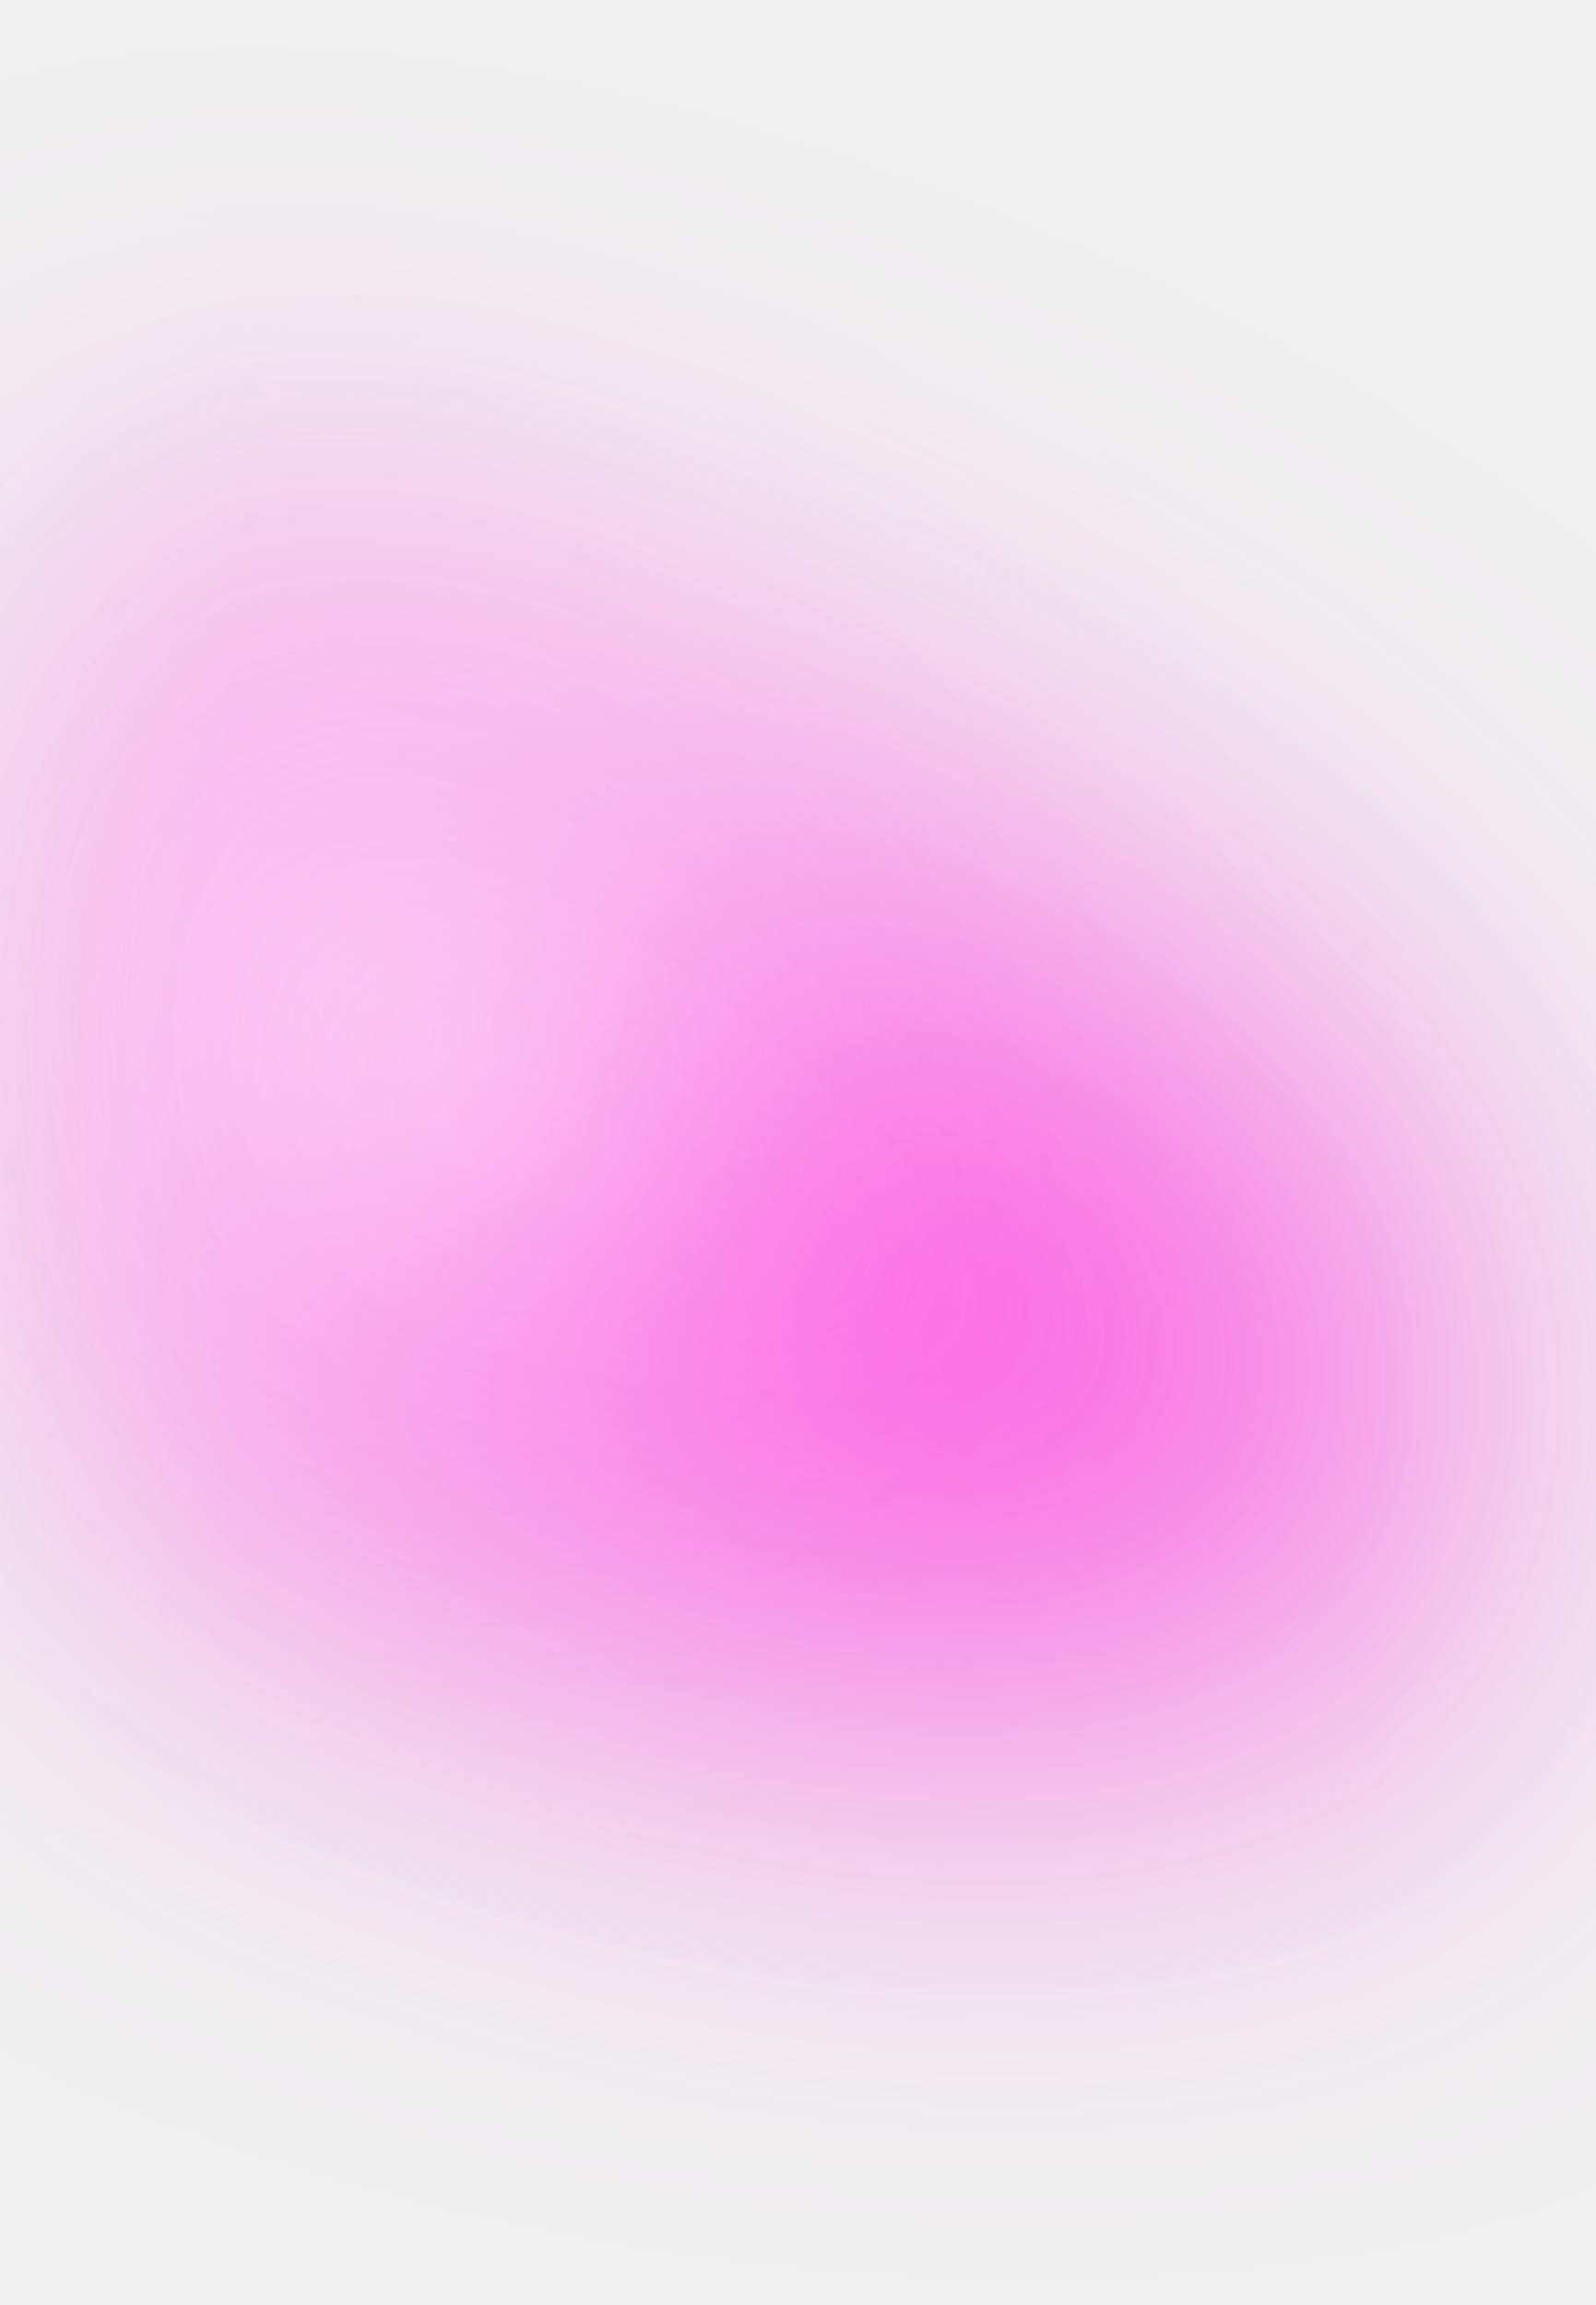
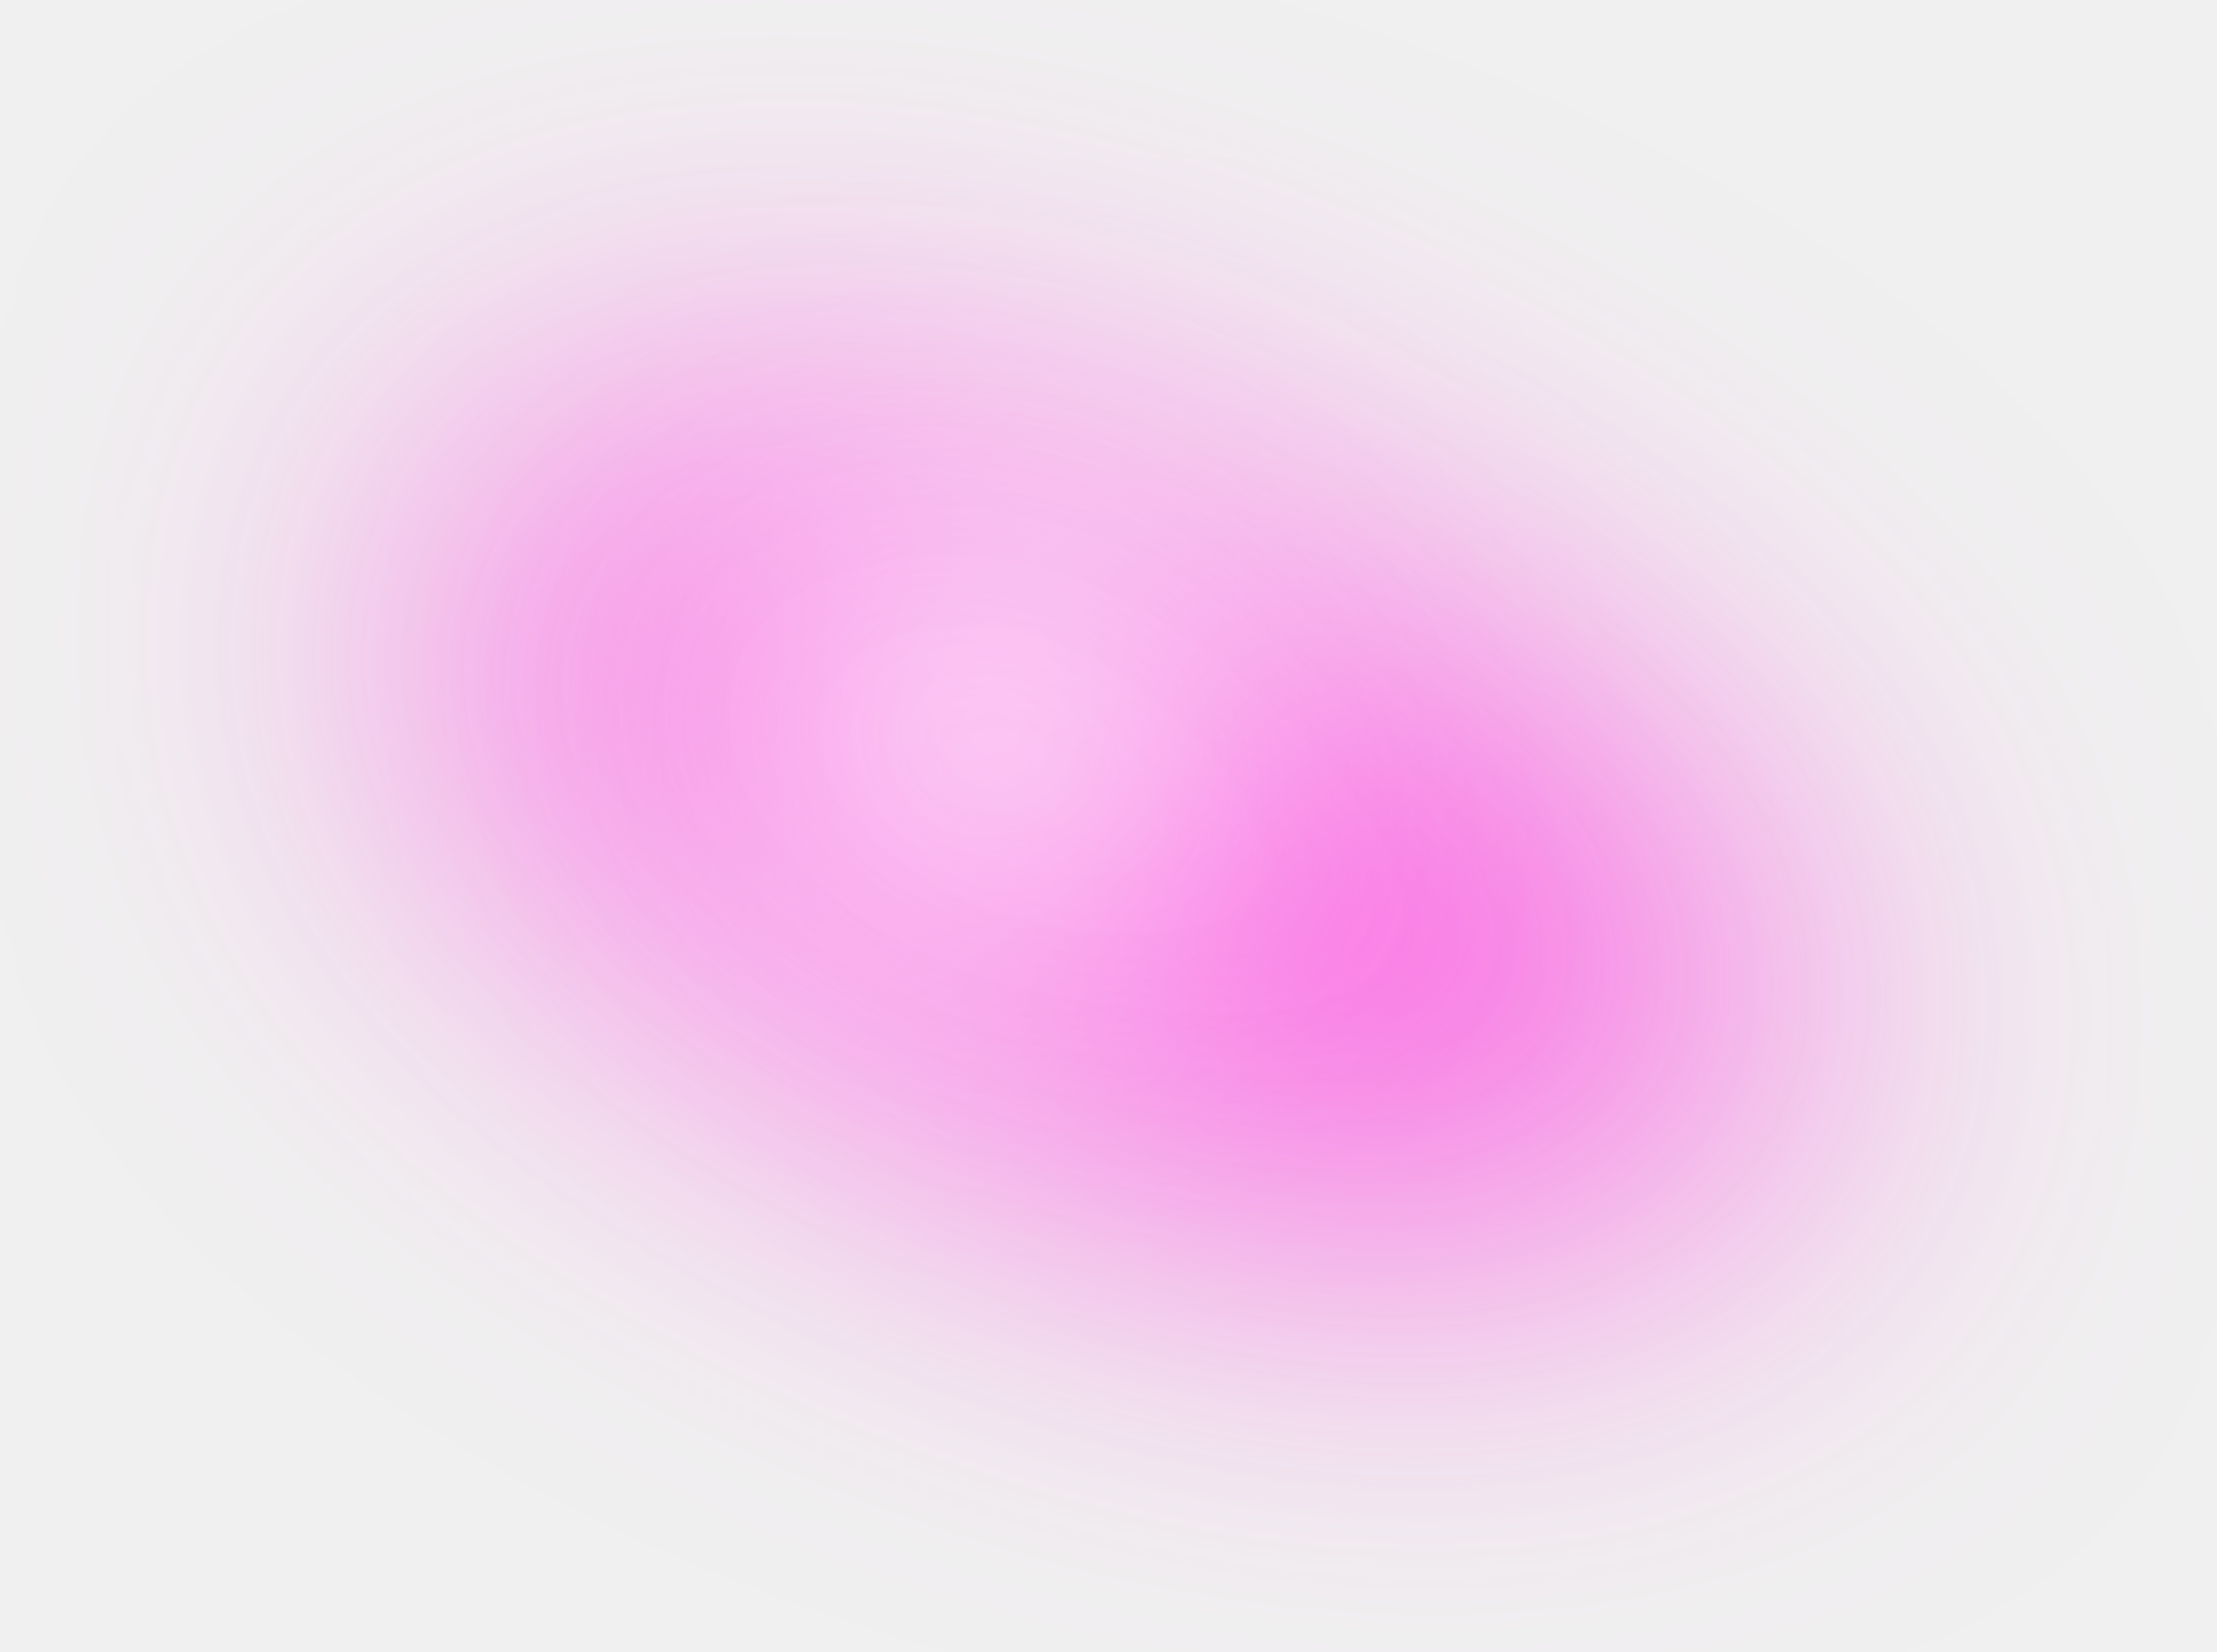
- <svg xmlns="http://www.w3.org/2000/svg" width="1600" height="2311" viewBox="0 0 1600 2311" fill="none">
+ <svg xmlns="http://www.w3.org/2000/svg" width="3102" height="2311" viewBox="0 0 3102 2311" fill="none">
  <g opacity="0.8">
    <g filter="url(#filter0_f_53_942)">
-       <ellipse cx="541.294" cy="1155.44" rx="1010.34" ry="436.414" transform="rotate(22.0983 541.294 1155.44)" fill="#FF33DE" />
+       <ellipse cx="1551.29" cy="1155.44" rx="1010.34" ry="436.414" transform="rotate(22.0983 1551.29 1155.44)" fill="#FF33DE" />
    </g>
    <g filter="url(#filter1_f_53_942)">
-       <ellipse cx="381.163" cy="1029.42" rx="354.259" ry="299.488" transform="rotate(22.0983 381.163 1029.42)" fill="white" />
+       <ellipse cx="1391.16" cy="1029.42" rx="354.259" ry="299.488" transform="rotate(22.0983 1391.16 1029.42)" fill="white" />
    </g>
  </g>
  <defs>
-     <filter id="filter0_f_53_942" x="-1009.27" y="0.49" width="3101.12" height="2309.9" filterUnits="userSpaceOnUse" color-interpolation-filters="sRGB">
+     <filter id="filter0_f_53_942" x="0.731" y="0.49" width="3101.12" height="2309.9" filterUnits="userSpaceOnUse" color-interpolation-filters="sRGB">
      <feFlood flood-opacity="0" result="BackgroundImageFix" />
      <feBlend mode="normal" in="SourceGraphic" in2="BackgroundImageFix" result="shape" />
      <feGaussianBlur stdDeviation="300" result="effect1_foregroundBlur_53_942" />
    </filter>
-     <filter id="filter1_f_53_942" x="-465.965" y="221.521" width="1694.25" height="1615.81" filterUnits="userSpaceOnUse" color-interpolation-filters="sRGB">
+     <filter id="filter1_f_53_942" x="544.035" y="221.521" width="1694.25" height="1615.81" filterUnits="userSpaceOnUse" color-interpolation-filters="sRGB">
      <feFlood flood-opacity="0" result="BackgroundImageFix" />
      <feBlend mode="normal" in="SourceGraphic" in2="BackgroundImageFix" result="shape" />
      <feGaussianBlur stdDeviation="250" result="effect1_foregroundBlur_53_942" />
    </filter>
  </defs>
</svg>
